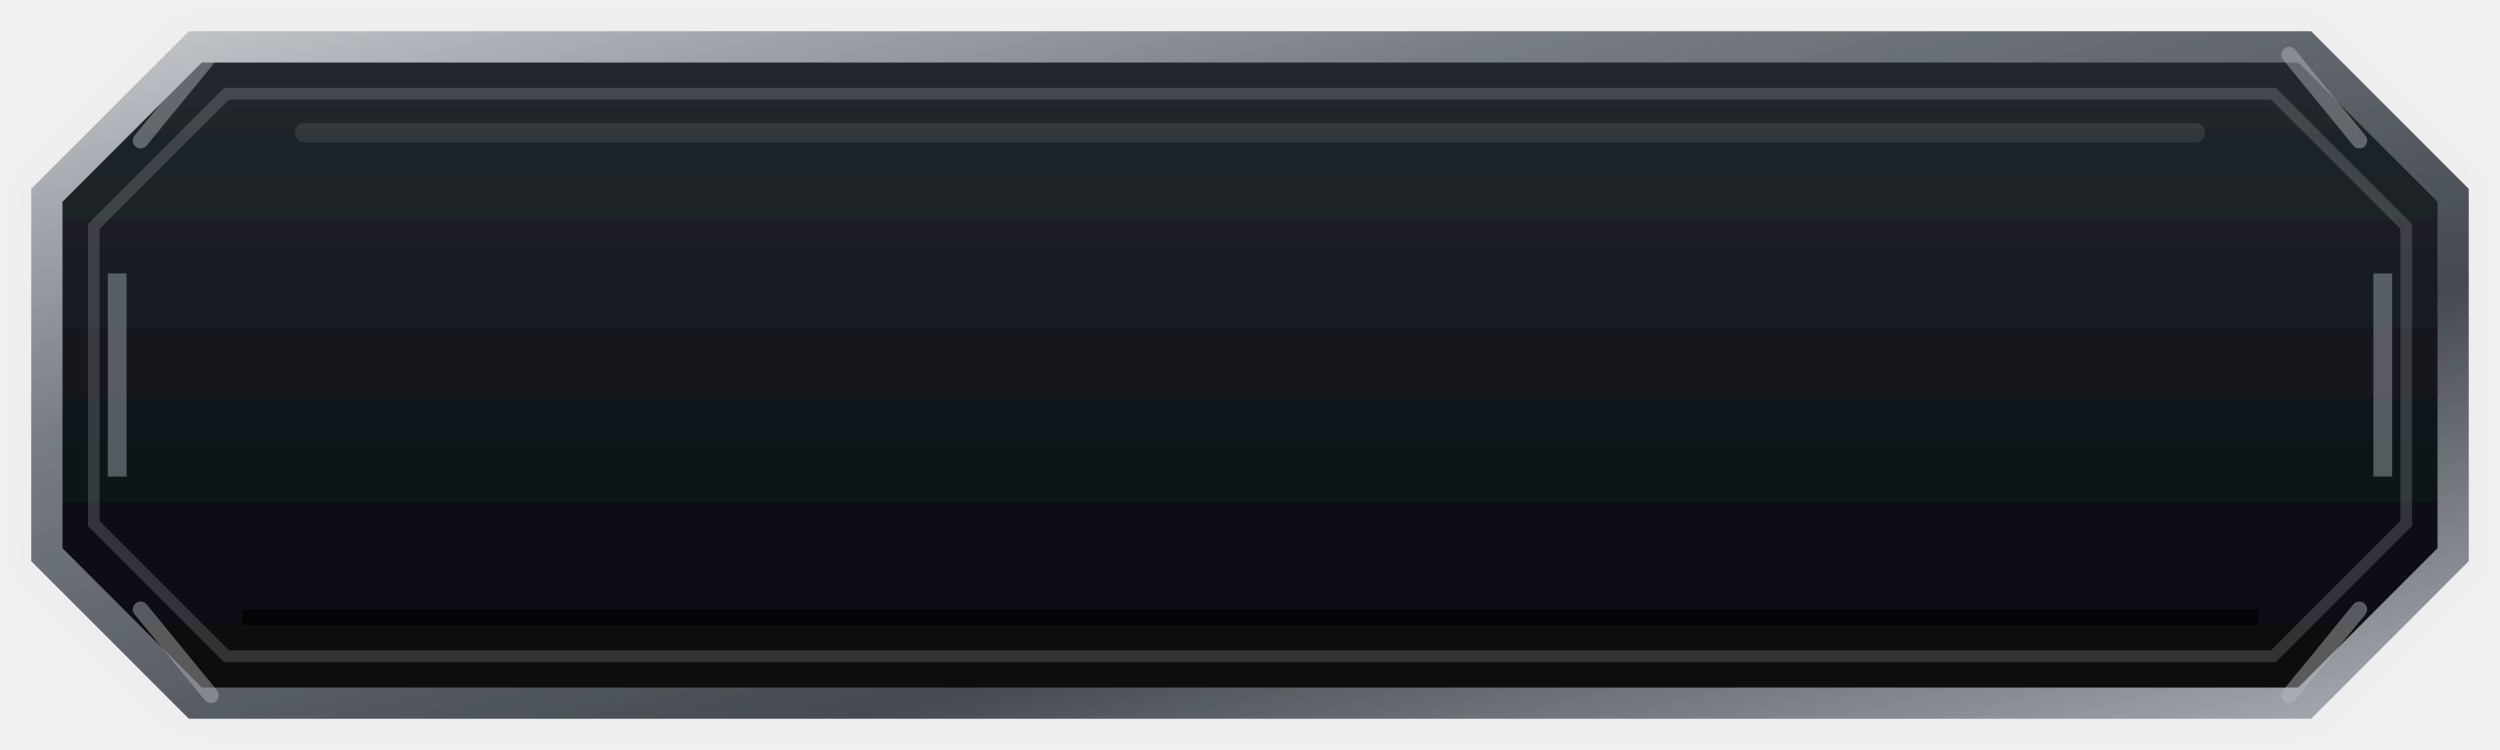
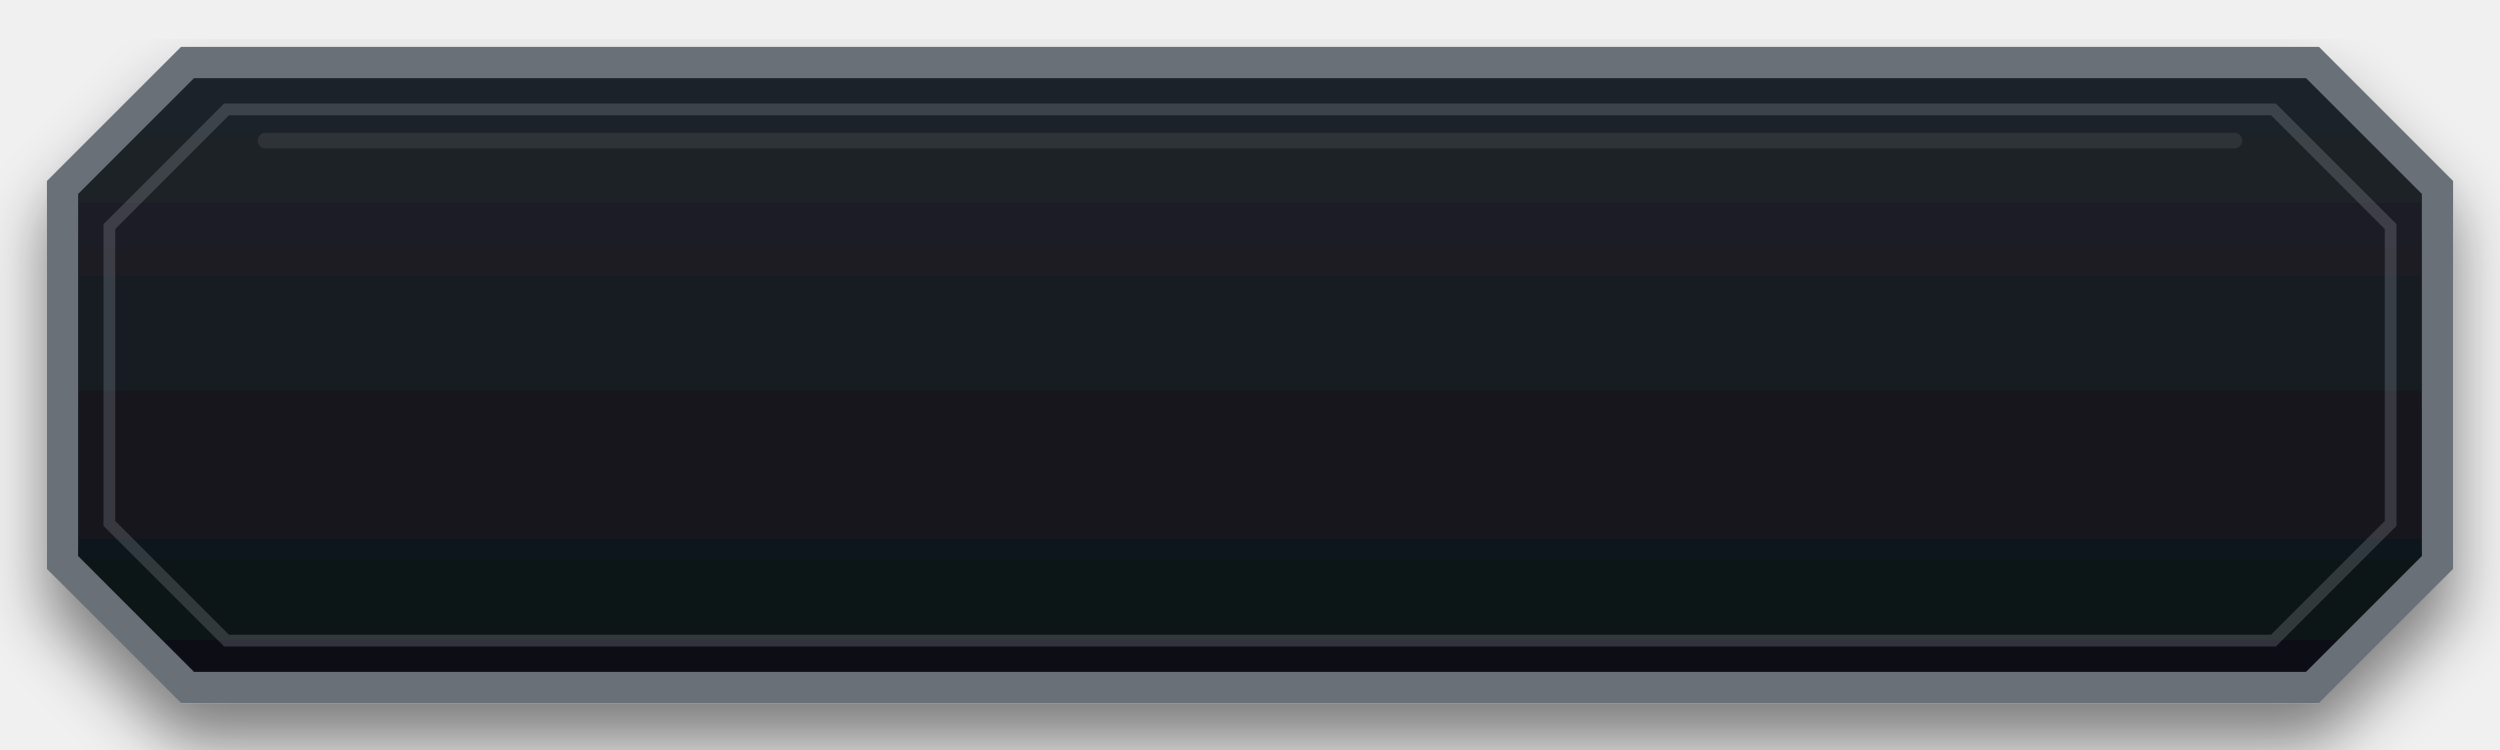
<svg xmlns="http://www.w3.org/2000/svg" width="320" height="96" viewBox="0 0 320 96">
  <defs>
    <linearGradient id="body" x1="0" y1="0" x2="0" y2="1">
-       <stop offset="0" stop-color="#242930" />
-       <stop offset=".55" stop-color="#11151b" />
-       <stop offset="1" stop-color="#080a0e" />
+       <stop offset="0" stop-color="#20242b" />
+       <stop offset="1" stop-color="#0d1015" />
    </linearGradient>
-     <linearGradient id="silver" x1="0" y1="0" x2="1" y2="1">
-       <stop offset="0" stop-color="#c4c7cc" />
-       <stop offset=".3" stop-color="#777c84" />
-       <stop offset=".68" stop-color="#454951" />
-       <stop offset="1" stop-color="#a8abb1" />
-     </linearGradient>
-     <filter id="plateShadow" x="-16%" y="-28%" width="132%" height="170%" color-interpolation-filters="sRGB">
-       <feDropShadow dx="0" dy="5" stdDeviation="4" flood-color="#000000" flood-opacity=".78" />
-       <feDropShadow dx="0" dy="0" stdDeviation="1.5" flood-color="#b8bbc1" flood-opacity=".12" />
+     <filter id="shadow" x="-12%" y="-22%" width="124%" height="158%">
+       <feGaussianBlur in="SourceAlpha" stdDeviation="4" result="b" />
+       <feOffset dy="5" result="o" />
+       <feColorMatrix in="o" type="matrix" values="0 0 0 0 0 0 0 0 0 0 0 0 0 0 0 0 0 0 .48 0" />
+       <feMerge>
+         <feMergeNode />
+         <feMergeNode in="SourceGraphic" />
+       </feMerge>
    </filter>
  </defs>
-   <path d="M25 6H295L314 25V71L295 90H25L6 71V25Z" fill="url(#body)" stroke="url(#silver)" stroke-width="4" filter="url(#plateShadow)" />
-   <path d="M29 12H291L308 29V67L291 84H29L12 67V29Z" fill="none" stroke="#d2d4d8" stroke-opacity=".19" stroke-width="1.5" />
-   <path d="M39 17H281" stroke="#ffffff" stroke-opacity=".09" stroke-width="2.5" stroke-linecap="round" />
-   <path d="M27 7L18 18M293 7L302 18M27 89L18 78M293 89L302 78" fill="none" stroke="#b9bcc2" stroke-opacity=".44" stroke-width="2" stroke-linecap="round" />
-   <path d="M15 35V61M305 35V61" stroke="#898e96" stroke-opacity=".58" stroke-width="2.4" />
-   <path d="M31 79H289" stroke="#000000" stroke-opacity=".72" stroke-width="2" />
+   <path d="M24 8H296L312 24V72L296 88H24L8 72V24Z" fill="url(#body)" stroke="#6b7078" stroke-width="4" filter="url(#shadow)" />
+   <path d="M29 14H291L306 29V67L291 82H29L14 67V29Z" fill="none" stroke="#b4b8bf" stroke-opacity=".22" stroke-width="1.5" />
+   <path d="M34 18H286" stroke="#ffffff" stroke-opacity=".08" stroke-width="2" stroke-linecap="round" />
</svg>
